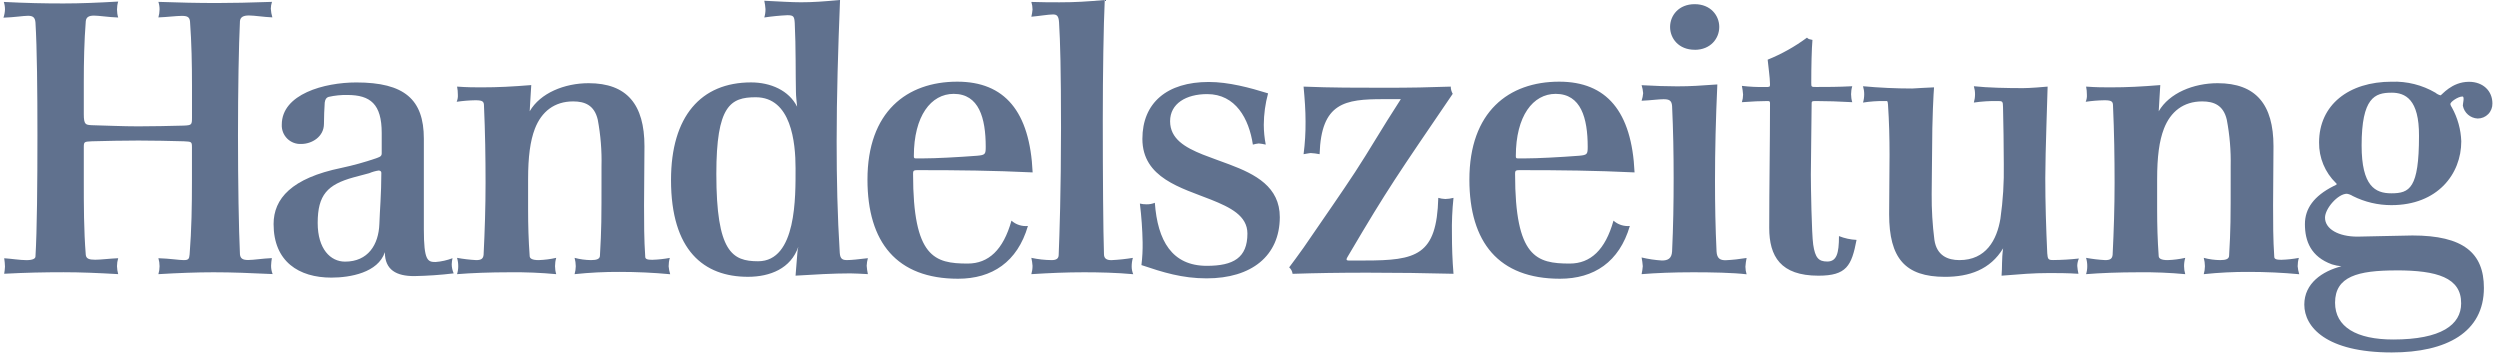
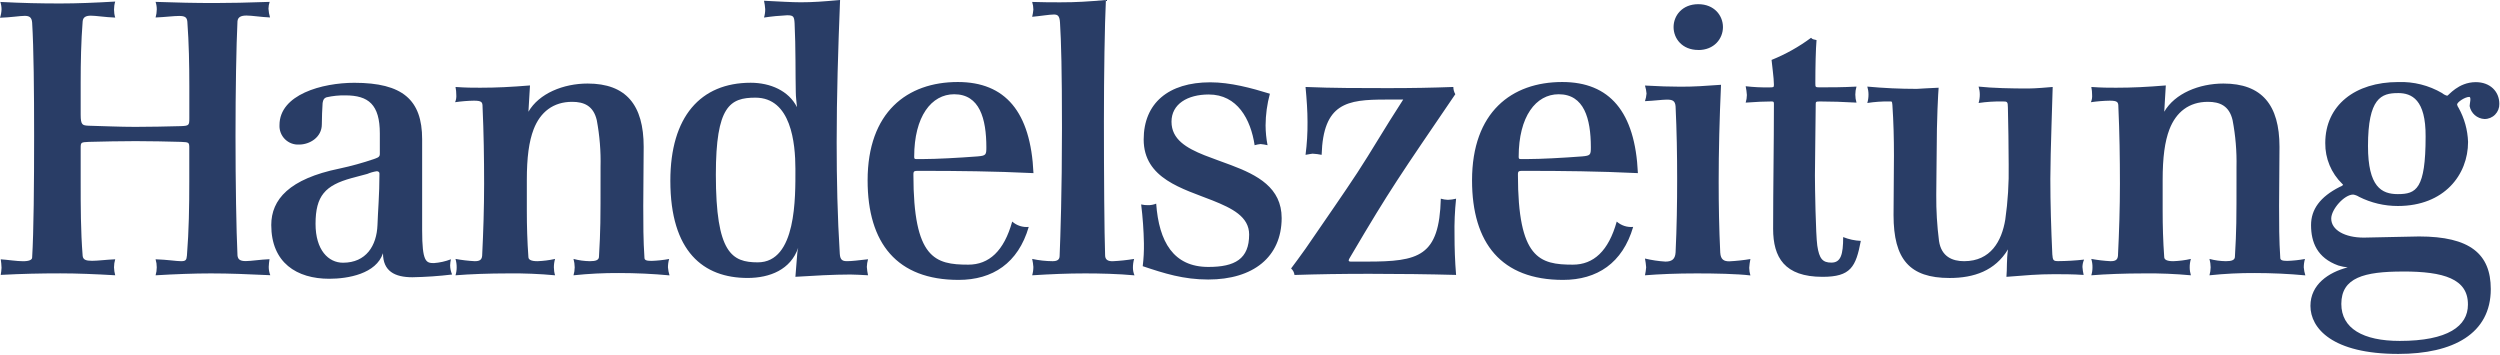
- <svg xmlns="http://www.w3.org/2000/svg" width="241" height="34" viewBox="0 0 241 34">
-   <g fill="#60718E" transform="translate(.333)">
-     <path d="M20.242 26.247C18.661 26.247 16.78 26.318 14.936 26.429 15.086 25.928 15.086 25.393 14.936 24.891 16.065 24.927 16.931 25.074 17.381 25.074 17.832 25.074 17.907 24.963 17.946 24.526 18.136 22.109 18.171 19.84 18.171 17.424L18.171 14.204C18.171 13.656 18.132 13.656 17.381 13.62 16.176 13.584 14.331 13.548 13.016 13.548 11.51 13.548 10.005 13.584 8.536 13.62 7.781 13.656 7.745 13.656 7.745 14.204L7.745 17.424C7.745 19.84 7.745 22.145 7.935 24.562 7.974 24.927 8.235 25.038 8.839 25.038 9.365 25.038 10.23 24.927 11.06 24.891 10.985 25.14 10.946 25.399 10.945 25.659 10.952 25.918 10.99 26.176 11.06 26.426 9.14 26.315 7.409 26.243 5.789 26.243 3.909 26.243 2.178 26.279.069 26.39.111 26.163.137 25.932.147 25.701.139 25.431.114 25.162.072 24.895.673 24.931 1.616 25.078 2.217 25.078 2.818 25.078 3.086 24.931 3.086 24.722 3.236 22.233 3.275 17.659 3.275 13.045 3.275 8.761 3.236 4.627 3.086 2.175 3.047 1.662 2.821 1.522 2.371 1.522 1.92 1.522 1.064 1.669 6.03961325e-13 1.704.087 1.451.136 1.186.147.918.149.669.11.422.033.186 2.178.297 3.909.333 5.789.333 7.422.333 9.14.261 11.06.15 10.909.652 10.909 1.187 11.06 1.688 10.08 1.652 9.215 1.505 8.725 1.505 8.235 1.505 7.971 1.652 7.935 2.054 7.784 3.993 7.745 5.933 7.745 7.912L7.745 11.007C7.745 12.033 7.935 12.033 8.5 12.069 9.969 12.104 11.474 12.18 12.98 12.18 14.26 12.18 16.104 12.144 17.384 12.108 18.139 12.072 18.175 12.036 18.175 11.34L18.175 8.264C18.175 6.214 18.136 4.127 17.985 2.08 17.946 1.639 17.721 1.531 17.195 1.531 16.669 1.531 15.84 1.642 14.936 1.678 15.008 1.429 15.046 1.171 15.05.911 15.052.663 15.013.416 14.936.18 17.006.251 18.661.291 20.581.291 22.051.291 23.706.255 25.887.18 25.816.39 25.778.61 25.773.833 25.79 1.118 25.84 1.401 25.923 1.675 25.058 1.639 24.193 1.492 23.664 1.492 23.135 1.492 22.834 1.639 22.798 2.041 22.684 4.382 22.609 8.666 22.609 13.058 22.609 17.561 22.684 22.064 22.798 24.516 22.838 24.918 23.063 25.064 23.589 25.064 24.114 25.064 24.98 24.918 25.874 24.882 25.834 25.124 25.809 25.368 25.799 25.613 25.797 25.889 25.848 26.163 25.949 26.42 23.742 26.322 22.126 26.247 20.242 26.247zM39.589 26.616C37.894 26.616 36.767 26.031 36.767 24.31 36.114 26.286 33.417 26.762 31.611 26.762 28.487 26.762 26.041 25.224 26.041 21.6 26.041 19.148 27.771 17.172 32.588 16.183 33.709 15.944 34.814 15.638 35.899 15.269 36.163 15.158 36.464 15.122 36.464 14.792L36.464 12.816C36.464 10.034 35.373 9.156 33.153 9.156 32.546 9.144 31.939 9.206 31.347 9.339 31.122 9.411 31.02 9.558 30.971 9.887 30.932 10.511 30.896 11.242 30.896 11.938 30.896 13.182 29.731 13.878 28.712 13.878 28.207 13.906 27.714 13.719 27.355 13.363 26.997 13.006 26.806 12.515 26.831 12.01 26.831 9.071 30.932 7.948 34.015 7.948 38.645 7.948 40.526 9.58 40.526 13.365L40.526 22.109C40.526 25.146 40.901 25.257 41.656 25.257 42.215 25.215 42.765 25.092 43.288 24.891 43.245 25.083 43.22 25.279 43.213 25.476 43.217 25.778 43.282 26.077 43.402 26.354 42.136 26.506 40.863 26.593 39.589 26.616L39.589 26.616zM36.163 16.438C35.852 16.486 35.548 16.573 35.259 16.696 34.733 16.842 34.129 16.989 33.753 17.097 31.233 17.793 30.292 18.782 30.292 21.489 30.292 24.013 31.533 25.221 32.927 25.221 35.148 25.221 36.163 23.589 36.238 21.597 36.278 20.317 36.428 18.704 36.428 16.656 36.428 16.513 36.313 16.438 36.163 16.438zM59.422 26.211C57.964 26.203 56.506 26.276 55.056 26.429 55.13 26.18 55.168 25.922 55.171 25.662 55.167 25.389 55.129 25.118 55.056 24.856 55.572 24.995 56.103 25.068 56.637 25.074 57.202 25.074 57.502 24.963 57.502 24.633 57.652 22.021 57.652 21.231 57.652 16.875L57.652 16.036C57.69 14.526 57.568 13.017 57.29 11.533 56.963 10.142 56.049 9.776 54.919 9.776 53.113 9.776 51.869 10.756 51.229 12.411 50.779 13.584 50.576 15.118 50.576 17.28L50.576 20.245C50.576 21.708 50.616 23.138 50.727 24.673 50.727 24.931 50.991 25.074 51.592 25.074 52.162 25.055 52.73 24.982 53.287 24.856 53.21 25.118 53.172 25.389 53.172 25.662 53.173 25.922 53.211 26.181 53.287 26.429 51.797 26.291 50.302 26.23 48.807 26.247 46.926 26.247 45.081 26.318 43.726 26.429 43.803 26.181 43.842 25.922 43.84 25.662 43.842 25.389 43.804 25.117 43.726 24.856 44.335 24.968 44.952 25.041 45.571 25.074 46.021 25.074 46.247 24.963 46.286 24.562 46.4 22.256 46.475 19.951 46.475 17.642 46.475 15.19 46.436 12.702 46.325 10.25 46.325 9.809 46.25 9.665 45.496 9.665 44.891 9.675 44.288 9.724 43.69 9.812 43.784 9.593 43.823 9.354 43.804 9.117 43.806 8.859 43.78 8.602 43.729 8.349 44.784 8.421 45.362 8.421 46.1 8.421 47.68 8.421 49.074 8.349 50.88 8.202 50.841 8.97 50.766 9.923 50.73 10.727 51.745 8.97 54.08 8.02 56.411 8.02 60.101 8.02 61.793 10.07 61.793 14.096 61.793 16 61.753 17.868 61.753 19.771 61.753 21.456 61.753 23.066 61.868 24.751 61.868 24.97 62.057 25.045 62.544 25.045 63.112 25.027 63.679 24.966 64.238 24.862 64.162 25.124 64.124 25.396 64.124 25.669 64.145 25.929 64.195 26.187 64.274 26.436 62.697 26.286 61.002 26.211 59.422 26.211zM81.629 26.354C80.049 26.354 78.054 26.465 76.359 26.573 76.584 23.866 76.509 24.376 76.624 23.791 75.909 25.878 73.913 26.684 71.768 26.684 67.523 26.684 64.353 24.157 64.353 17.352 64.353 11.203 67.249 7.944 72.069 7.944 73.949 7.944 75.719 8.712 76.509 10.286 76.47 9.809 76.395 9.306 76.395 8.823 76.356 7.285 76.395 4.503 76.281 2.233 76.242 1.58 76.167 1.466 75.566 1.466 74.822 1.501 74.081 1.574 73.345 1.685 73.424 1.423 73.462 1.151 73.46.878 73.442.607 73.404.337 73.345.072 74.815.144 75.98.219 76.882.219 78.011.219 79.027.147 80.647 1.42108547e-14 80.457 4.758 80.32 9.224 80.32 13.652 80.32 17.244 80.395 20.79 80.62 24.376 80.66 24.999 80.921 25.071 81.336 25.071 81.75 25.071 82.39 24.999 83.331 24.888 83.264 25.127 83.225 25.372 83.216 25.62 83.234 25.891 83.272 26.161 83.331 26.426 82.681 26.393 82.041 26.354 81.629 26.354zM72.522 9.375C70.077 9.375 68.722 10.181 68.722 16.767 68.722 24.307 70.266 25.185 72.748 25.185 76.473 25.185 76.359 18.926 76.359 16.219 76.359 13.731 75.944 9.375 72.519 9.375L72.522 9.375zM88.477 16.402C87.762 16.402 87.687 16.366 87.687 16.767 87.687 24.82 89.757 25.407 92.957 25.407 94.952 25.407 96.382 24.101 97.172 21.27 97.606 21.656 98.182 21.842 98.759 21.783 97.744 25.26 95.298 26.87 92.023 26.87 86.113 26.87 83.291 23.357 83.291 17.316 83.291 10.762 87.092 7.873 91.948 7.873 96.503 7.873 98.949 10.727 99.213 16.62 95.438 16.438 91.941 16.402 88.477 16.402zM91.602 9.048C89.42 9.048 87.762 11.171 87.762 15.05 87.762 15.233 87.801 15.269 87.951 15.269L88.666 15.269C89.832 15.269 91.977 15.158 93.861 15.014 94.651 14.942 94.691 14.867 94.691 14.136 94.687 11.386 94.047 9.048 91.602 9.048z" />
+ <svg xmlns="http://www.w3.org/2000/svg" width="240" height="34" viewBox="0 0 240 34">
+   <g fill="#293D66">
+     <path d="M20.242 26.247C18.661 26.247 16.78 26.318 14.936 26.429 15.086 25.928 15.086 25.393 14.936 24.891 16.065 24.927 16.931 25.074 17.381 25.074 17.832 25.074 17.907 24.963 17.946 24.526 18.136 22.109 18.171 19.84 18.171 17.424L18.171 14.204C18.171 13.656 18.132 13.656 17.381 13.62 16.176 13.584 14.331 13.548 13.016 13.548 11.51 13.548 10.005 13.584 8.536 13.62 7.781 13.656 7.745 13.656 7.745 14.204L7.745 17.424C7.745 19.84 7.745 22.145 7.935 24.562 7.974 24.927 8.235 25.038 8.839 25.038 9.365 25.038 10.23 24.927 11.06 24.891 10.985 25.14 10.946 25.399 10.945 25.659 10.952 25.918 10.99 26.176 11.06 26.426 9.14 26.315 7.409 26.243 5.789 26.243 3.909 26.243 2.178 26.279.069 26.39.111 26.163.137 25.932.147 25.701.139 25.431.114 25.162.072 24.895.673 24.931 1.616 25.078 2.217 25.078 2.818 25.078 3.086 24.931 3.086 24.722 3.236 22.233 3.275 17.659 3.275 13.045 3.275 8.761 3.236 4.627 3.086 2.175 3.047 1.662 2.821 1.522 2.371 1.522 1.92 1.522 1.064 1.669-3.90798505e-14 1.704.087 1.451.136 1.186.147.918.149.669.11.422.033.186 2.178.297 3.909.333 5.789.333 7.422.333 9.14.261 11.06.15 10.909.652 10.909 1.187 11.06 1.688 10.08 1.652 9.215 1.505 8.725 1.505 8.235 1.505 7.971 1.652 7.935 2.054 7.784 3.993 7.745 5.933 7.745 7.912L7.745 11.007C7.745 12.033 7.935 12.033 8.5 12.069 9.969 12.104 11.474 12.18 12.98 12.18 14.26 12.18 16.104 12.144 17.384 12.108 18.139 12.072 18.175 12.036 18.175 11.34L18.175 8.264C18.175 6.214 18.136 4.127 17.985 2.08 17.946 1.639 17.721 1.531 17.195 1.531 16.669 1.531 15.84 1.642 14.936 1.678 15.008 1.429 15.046 1.171 15.05.911 15.052.663 15.013.416 14.936.18 17.006.251 18.661.291 20.581.291 22.051.291 23.706.255 25.887.18 25.816.39 25.778.61 25.773.833 25.79 1.118 25.84 1.401 25.923 1.675 25.058 1.639 24.193 1.492 23.664 1.492 23.135 1.492 22.834 1.639 22.798 2.041 22.684 4.382 22.609 8.666 22.609 13.058 22.609 17.561 22.684 22.064 22.798 24.516 22.838 24.918 23.063 25.064 23.589 25.064 24.114 25.064 24.98 24.918 25.874 24.882 25.834 25.124 25.809 25.368 25.799 25.613 25.797 25.889 25.848 26.163 25.949 26.42 23.742 26.322 22.126 26.247 20.242 26.247zM39.589 26.616C37.894 26.616 36.767 26.031 36.767 24.31 36.114 26.286 33.417 26.762 31.611 26.762 28.487 26.762 26.041 25.224 26.041 21.6 26.041 19.148 27.771 17.172 32.588 16.183 33.709 15.944 34.814 15.638 35.899 15.269 36.163 15.158 36.464 15.122 36.464 14.792L36.464 12.816C36.464 10.034 35.373 9.156 33.153 9.156 32.546 9.144 31.939 9.206 31.347 9.339 31.122 9.411 31.02 9.558 30.971 9.887 30.932 10.511 30.896 11.242 30.896 11.938 30.896 13.182 29.731 13.878 28.712 13.878 28.207 13.906 27.714 13.719 27.355 13.363 26.997 13.006 26.806 12.515 26.831 12.01 26.831 9.071 30.932 7.948 34.015 7.948 38.645 7.948 40.526 9.58 40.526 13.365L40.526 22.109C40.526 25.146 40.901 25.257 41.656 25.257 42.215 25.215 42.765 25.092 43.288 24.891 43.245 25.083 43.22 25.279 43.213 25.476 43.217 25.778 43.282 26.077 43.402 26.354 42.136 26.506 40.863 26.593 39.589 26.616L39.589 26.616zM36.163 16.438C35.852 16.486 35.548 16.573 35.259 16.696 34.733 16.842 34.129 16.989 33.753 17.097 31.233 17.793 30.292 18.782 30.292 21.489 30.292 24.013 31.533 25.221 32.927 25.221 35.148 25.221 36.163 23.589 36.238 21.597 36.278 20.317 36.428 18.704 36.428 16.656 36.428 16.513 36.313 16.438 36.163 16.438zM59.422 26.211C57.964 26.203 56.506 26.276 55.056 26.429 55.13 26.18 55.168 25.922 55.171 25.662 55.167 25.389 55.129 25.118 55.056 24.856 55.572 24.995 56.103 25.068 56.637 25.074 57.202 25.074 57.502 24.963 57.502 24.633 57.652 22.021 57.652 21.231 57.652 16.875L57.652 16.036C57.69 14.526 57.568 13.017 57.29 11.533 56.963 10.142 56.049 9.776 54.919 9.776 53.113 9.776 51.869 10.756 51.229 12.411 50.779 13.584 50.576 15.118 50.576 17.28L50.576 20.245C50.576 21.708 50.616 23.138 50.727 24.673 50.727 24.931 50.991 25.074 51.592 25.074 52.162 25.055 52.73 24.982 53.287 24.856 53.21 25.118 53.172 25.389 53.172 25.662 53.173 25.922 53.211 26.181 53.287 26.429 51.797 26.291 50.302 26.23 48.807 26.247 46.926 26.247 45.081 26.318 43.726 26.429 43.803 26.181 43.842 25.922 43.84 25.662 43.842 25.389 43.804 25.117 43.726 24.856 44.335 24.968 44.952 25.041 45.571 25.074 46.021 25.074 46.247 24.963 46.286 24.562 46.4 22.256 46.475 19.951 46.475 17.642 46.475 15.19 46.436 12.702 46.325 10.25 46.325 9.809 46.25 9.665 45.496 9.665 44.891 9.675 44.288 9.724 43.69 9.812 43.784 9.593 43.823 9.354 43.804 9.117 43.806 8.859 43.78 8.602 43.729 8.349 44.784 8.421 45.362 8.421 46.1 8.421 47.68 8.421 49.074 8.349 50.88 8.202 50.841 8.97 50.766 9.923 50.73 10.727 51.745 8.97 54.08 8.02 56.411 8.02 60.101 8.02 61.793 10.07 61.793 14.096 61.793 16 61.753 17.868 61.753 19.771 61.753 21.456 61.753 23.066 61.868 24.751 61.868 24.97 62.057 25.045 62.544 25.045 63.112 25.027 63.679 24.966 64.238 24.862 64.162 25.124 64.124 25.396 64.124 25.669 64.145 25.929 64.195 26.187 64.274 26.436 62.697 26.286 61.002 26.211 59.422 26.211zM81.629 26.354C80.049 26.354 78.054 26.465 76.359 26.573 76.584 23.866 76.509 24.376 76.624 23.791 75.909 25.878 73.913 26.684 71.768 26.684 67.523 26.684 64.353 24.157 64.353 17.352 64.353 11.203 67.249 7.944 72.069 7.944 73.949 7.944 75.719 8.712 76.509 10.286 76.47 9.809 76.395 9.306 76.395 8.823 76.356 7.285 76.395 4.503 76.281 2.233 76.242 1.58 76.167 1.466 75.566 1.466 74.822 1.501 74.081 1.574 73.345 1.685 73.424 1.423 73.462 1.151 73.46.878 73.442.607 73.404.337 73.345.072 74.815.144 75.98.219 76.882.219 78.011.219 79.027.147 80.647-2.30926389e-14 80.457 4.758 80.32 9.224 80.32 13.652 80.32 17.244 80.395 20.79 80.62 24.376 80.66 24.999 80.921 25.071 81.336 25.071 81.75 25.071 82.39 24.999 83.331 24.888 83.264 25.127 83.225 25.372 83.216 25.62 83.234 25.891 83.272 26.161 83.331 26.426 82.681 26.393 82.041 26.354 81.629 26.354zM72.522 9.375C70.077 9.375 68.722 10.181 68.722 16.767 68.722 24.307 70.266 25.185 72.748 25.185 76.473 25.185 76.359 18.926 76.359 16.219 76.359 13.731 75.944 9.375 72.519 9.375L72.522 9.375zM88.477 16.402C87.762 16.402 87.687 16.366 87.687 16.767 87.687 24.82 89.757 25.407 92.957 25.407 94.952 25.407 96.382 24.101 97.172 21.27 97.606 21.656 98.182 21.842 98.759 21.783 97.744 25.26 95.298 26.87 92.023 26.87 86.113 26.87 83.291 23.357 83.291 17.316 83.291 10.762 87.092 7.873 91.948 7.873 96.503 7.873 98.949 10.727 99.213 16.62 95.438 16.438 91.941 16.402 88.477 16.402zM91.602 9.048C89.42 9.048 87.762 11.171 87.762 15.05 87.762 15.233 87.801 15.269 87.951 15.269L88.666 15.269C89.832 15.269 91.977 15.158 93.861 15.014 94.651 14.942 94.691 14.867 94.691 14.136 94.687 11.386 94.047 9.048 91.602 9.048z" />
    <path d="M104.17 26.247C102.475 26.247 100.859 26.318 99.089 26.429 99.165 26.167 99.204 25.896 99.203 25.623 99.185 25.365 99.147 25.108 99.089 24.856 99.733 24.996 100.389 25.069 101.048 25.074 101.499 25.074 101.724 24.927 101.724 24.562 101.799 22.733 101.949 18.413 101.949 12.3 101.949 6.847 101.874 3.99 101.76 2.162 101.721 1.466 101.496 1.394 101.159 1.394 100.744 1.394 99.879 1.541 99.089 1.613 99.145 1.384 99.183 1.152 99.203.918 99.202.669 99.163.423 99.089.186 100.029.222 101.159.222 101.799.222 103.38.222 104.411.15 106.165.003 106.051 2.456 105.976 6.994 105.976 11.644 105.976 16.95 106.015 22.296 106.09 24.493 106.09 24.934 106.354 25.078 106.805 25.078 107.499 25.044 108.19 24.971 108.875 24.859 108.798 25.133 108.76 25.416 108.761 25.701 108.762 25.953 108.813 26.201 108.911 26.433 107.334 26.286 105.564 26.247 104.17 26.247zM115.987 26.834C113.616 26.834 111.771 26.25 109.701 25.554 109.791 24.825 109.829 24.091 109.816 23.357 109.792 22.109 109.704 20.863 109.551 19.624 109.765 19.675 109.984 19.699 110.204 19.696 110.475 19.701 110.744 19.651 110.994 19.549 111.259 23.21 112.65 25.626 116 25.626 118.56 25.626 119.918 24.859 119.918 22.514 119.918 20.793 118.263 19.99 116.418 19.249 113.558 18.113 109.793 17.162 109.793 13.391 109.793 9.913 112.163 7.902 116.189 7.902 118.109 7.902 120.14 8.451 121.91 8.999 121.641 9.989 121.502 11.01 121.496 12.036 121.499 12.675 121.562 13.312 121.685 13.94 121.463 13.886 121.237 13.849 121.009 13.829 120.818 13.85 120.629 13.887 120.444 13.94 120.069 11.451 118.789 9.071 116.039 9.071 114.008 9.071 112.464 9.985 112.464 11.683 112.464 13.381 113.894 14.207 115.624 14.903 116.454 15.229 117.319 15.527 118.184 15.853 120.705 16.803 123.04 18.011 123.04 20.94 123.027 24.673 120.31 26.834 115.987 26.834zM131.455 26.286C128.784 26.286 126.524 26.322 124.271 26.397 124.243 26.156 124.127 25.933 123.944 25.773 124.134 25.515 124.924 24.467 125.336 23.869 127.517 20.686 128.95 18.645 130.302 16.584 131.654 14.524 132.787 12.522 134.707 9.558L133.012 9.558C129.326 9.558 127.027 9.884 126.877 14.864 126.591 14.806 126.302 14.769 126.011 14.753 125.936 14.753 125.786 14.789 125.332 14.864 125.468 13.82 125.531 12.768 125.522 11.716 125.522 10.655 125.447 9.593 125.332 8.349 127.944 8.46 130.602 8.46 133.234 8.46 135.605 8.46 137.45 8.424 139.52 8.349 139.522 8.594 139.588 8.833 139.709 9.045 137.097 12.888 135.533 15.158 134.103 17.355 132.748 19.442 131.693 21.162 129.623 24.676 129.509 24.859 129.473 24.934 129.473 25.002 129.473 25.071 129.548 25.113 129.662 25.113L131.207 25.113C136.212 25.113 138.168 24.637 138.318 19.073 138.538 19.138 138.765 19.176 138.994 19.184 139.261 19.177 139.526 19.14 139.784 19.073 139.66 20.239 139.61 21.413 139.634 22.586 139.634 23.794 139.673 25.038 139.784 26.393 137.14 26.322 134.279 26.286 131.455 26.286zM146.511 16.402C145.796 16.402 145.721 16.366 145.721 16.767 145.721 24.82 147.791 25.407 150.991 25.407 152.986 25.407 154.416 24.101 155.207 21.27 155.638 21.653 156.209 21.839 156.784 21.783 155.768 25.26 153.322 26.87 150.047 26.87 144.137 26.87 141.316 23.357 141.316 17.316 141.316 10.762 145.117 7.873 149.972 7.873 154.527 7.873 156.973 10.727 157.238 16.62 153.473 16.438 149.972 16.402 146.511 16.402zM149.633 9.048C147.451 9.048 145.793 11.171 145.793 15.05 145.793 15.233 145.832 15.269 145.982 15.269L146.697 15.269C147.863 15.269 150.008 15.158 151.892 15.014 152.682 14.942 152.722 14.867 152.722 14.136 152.718 11.386 152.078 9.048 149.633 9.048zM162.883 26.247C160.963 26.247 159.269 26.318 157.917 26.429 157.972 26.176 158.01 25.92 158.031 25.662 158.01 25.379 157.972 25.098 157.917 24.82 158.56 24.973 159.216 25.072 159.876 25.113 160.441 25.113 160.816 24.931 160.856 24.235 160.97 21.819 161.006 19.549 161.006 17.172 161.006 14.795 160.967 12.601 160.856 10.217 160.816 9.669 160.555 9.564 160.026 9.564 159.576 9.564 158.785 9.675 157.917 9.711 157.998 9.475 158.048 9.229 158.067 8.98 158.046 8.719 157.996 8.461 157.917 8.212 159.158 8.284 160.402 8.323 161.342 8.323 162.697 8.323 163.628 8.251 165.218 8.14 165.068 11.471 164.993 14.472 164.993 17.437 164.993 19.742 165.032 21.94 165.143 24.245 165.182 24.94 165.518 25.087 166.008 25.087 166.689 25.053 167.367 24.98 168.039 24.869 167.982 25.146 167.944 25.428 167.925 25.711 167.928 25.959 167.967 26.205 168.039 26.442 166.759 26.286 164.614 26.247 162.883 26.247zM163.033 4.797C161.489 4.797 160.663 3.7 160.663 2.599 160.663 1.499 161.492.402 163.033.402 164.575.402 165.404 1.499 165.404 2.599 165.404 3.7 164.575 4.803 163.033 4.803L163.033 4.797zM174.962 26.576C171.311 26.576 170.22 24.709 170.22 21.966 170.22 17.94 170.296 13.985 170.296 9.959 170.296 9.776 170.256 9.74 170.07 9.74 169.469 9.74 168.565 9.776 167.585 9.851 167.66 9.615 167.698 9.368 167.7 9.12 167.681 8.837 167.642 8.555 167.585 8.278 168.335 8.366 169.09 8.403 169.845 8.389 170.26 8.389 170.296 8.389 170.296 8.134 170.296 7.481 170.106 6.23 170.07 5.753 171.419 5.209 172.693 4.495 173.861 3.628 174.011 3.811 174.162 3.775 174.387 3.847 174.312 4.653 174.273 6.459 174.273 7.984 174.273 8.385 174.273 8.385 174.762 8.385 175.778 8.385 176.833 8.385 178.224 8.313 178.073 8.815 178.073 9.35 178.224 9.851 176.918 9.78 175.814 9.74 174.723 9.74 174.309 9.74 174.309 9.776 174.309 10.034 174.309 11.171 174.233 15.416 174.233 16.842 174.233 17.976 174.309 22.514 174.459 23.579 174.648 24.859 174.984 25.211 175.814 25.211 176.718 25.211 176.944 24.444 176.944 22.759 177.484 22.975 178.057 23.098 178.638 23.125 178.162 25.626 177.672 26.576 174.962 26.576zM199.915 25.626C199.933 25.884 199.972 26.141 200.029 26.393 198.975 26.322 197.959 26.322 197.208 26.322 195.628 26.322 194.423 26.433 192.617 26.576 192.692 25.77 192.617 25.002 192.767 23.941 191.527 25.992 189.502 26.687 187.161 26.687 183.321 26.687 181.78 24.895 181.78 20.647 181.78 18.743 181.819 16.839 181.819 14.936 181.819 13.303 181.78 11.716 181.669 10.067 181.629 9.701 181.629 9.74 181.368 9.74 180.663 9.729 179.959 9.779 179.262 9.887 179.338 9.625 179.377 9.354 179.376 9.081 179.376 8.821 179.337 8.562 179.262 8.313 180.842 8.459 182.423 8.532 184.003 8.532 184.118 8.532 185.734 8.421 186.109 8.421 186.07 8.823 185.92 11.422 185.92 14.681 185.92 15.853 185.881 17.293 185.881 18.707 185.869 20.187 185.957 21.666 186.145 23.135 186.371 24.637 187.425 25.074 188.555 25.074 191.115 25.074 192.167 23.135 192.506 21.084 192.756 19.339 192.865 17.577 192.833 15.814 192.833 13.874 192.793 12.082 192.758 10.325 192.758 9.74 192.682 9.74 192.232 9.74 191.467 9.727 190.703 9.776 189.946 9.887 190.022 9.625 190.061 9.354 190.06 9.081 190.06 8.821 190.021 8.562 189.946 8.313 191.301 8.46 193.146 8.496 194.687 8.496 195.363 8.496 196.682 8.385 197.058 8.349 197.058 8.862 196.833 14.681 196.833 17.166 196.833 19.582 196.908 21.923 197.022 24.415 197.061 24.999 197.136 25.068 197.587 25.068 198.417 25.062 199.247 25.013 200.072 24.921 199.972 25.143 199.919 25.383 199.915 25.626zM216.473 26.211C215.015 26.203 213.558 26.276 212.108 26.429 212.181 26.18 212.219 25.922 212.222 25.662 212.219 25.389 212.18 25.118 212.108 24.856 212.623 24.995 213.154 25.068 213.688 25.074 214.253 25.074 214.553 24.963 214.553 24.633 214.704 22.021 214.704 21.231 214.704 16.875L214.704 16.036C214.737 14.526 214.611 13.017 214.328 11.533 214.002 10.142 213.087 9.776 211.958 9.776 210.152 9.776 208.908 10.756 208.268 12.411 207.817 13.584 207.615 15.118 207.615 17.28L207.615 20.245C207.615 21.708 207.654 23.138 207.765 24.673 207.765 24.931 208.029 25.074 208.63 25.074 209.201 25.055 209.768 24.982 210.325 24.856 210.249 25.118 210.21 25.389 210.211 25.662 210.211 25.922 210.25 26.181 210.325 26.429 208.836 26.291 207.34 26.23 205.845 26.247 203.964 26.247 202.119 26.318 200.764 26.429 200.841 26.181 200.88 25.922 200.878 25.662 200.881 25.389 200.842 25.117 200.764 24.856 201.374 24.968 201.99 25.041 202.609 25.074 203.06 25.074 203.285 24.963 203.324 24.562 203.438 22.256 203.513 19.951 203.513 17.642 203.513 15.19 203.474 12.702 203.363 10.25 203.363 9.809 203.288 9.665 202.534 9.665 201.929 9.675 201.326 9.724 200.728 9.812 200.822 9.593 200.861 9.354 200.842 9.117 200.844 8.859 200.819 8.602 200.767 8.349 201.822 8.421 202.4 8.421 203.138 8.421 204.718 8.421 206.113 8.349 207.918 8.202 207.879 8.97 207.804 9.923 207.768 10.727 208.784 8.97 211.118 8.02 213.45 8.02 217.136 8.02 218.831 10.07 218.831 14.096 218.831 16 218.792 17.868 218.792 19.771 218.792 21.456 218.792 23.066 218.906 24.751 218.906 24.97 219.096 25.045 219.582 25.045 220.151 25.027 220.717 24.966 221.277 24.862 221.2 25.124 221.162 25.396 221.162 25.669 221.183 25.929 221.234 26.187 221.313 26.436 219.749 26.286 218.054 26.211 216.473 26.211zM238.514 11.425C237.806 11.393 237.214 10.878 237.084 10.181 237.084 9.962 237.273 9.303 237.045 9.303 236.63 9.303 235.879 9.816 235.879 10.034 235.904 10.153 235.956 10.264 236.029 10.361 236.585 11.362 236.895 12.481 236.934 13.626 236.934 16.774 234.648 19.775 230.198 19.775 228.904 19.778 227.628 19.477 226.472 18.896 226.3 18.786 226.108 18.711 225.907 18.678 225.042 18.678 223.798 20.104 223.798 20.983 223.798 22.08 225.104 22.811 226.922 22.811 227.713 22.811 231.327 22.7 232.229 22.7 237.127 22.7 239.115 24.385 239.115 27.752 239.115 32.036 235.504 33.976 230.233 33.976 223.912 33.976 221.802 31.523 221.802 29.365 221.802 27.314 223.533 26.145 225.378 25.669 225.071 25.639 224.768 25.578 224.473 25.486 222.442 24.754 221.861 23.252 221.861 21.607 221.861 20.104 222.727 18.9 224.607 17.946 224.727 17.907 224.838 17.845 224.934 17.763 224.934 17.727 224.934 17.727 224.859 17.652 223.799 16.626 223.209 15.209 223.226 13.734 223.226 10.109 226.087 7.876 230.227 7.876 231.704 7.824 233.166 8.192 234.442 8.937 234.585 9.057 234.752 9.144 234.932 9.192 235.047 9.192 235.987 7.886 237.678 7.886 239.033 7.886 239.935 8.764 239.935 9.972 239.945 10.355 239.8 10.726 239.532 11 239.265 11.274 238.897 11.427 238.514 11.425zM230.678 26.067C226.952 26.067 224.767 26.651 224.767 29.179 224.767 31.52 226.838 32.728 230.374 32.728 235.004 32.728 236.921 31.301 236.921 29.251 236.947 26.759 234.576 26.064 230.7 26.064L230.678 26.067zM230.188 8.937C228.607 8.937 227.327 9.414 227.327 14.024 227.327 17.943 228.633 18.635 230.188 18.635 231.958 18.635 232.859 18.158 232.859 13.107 232.882 9.558 231.527 8.934 230.211 8.934L230.188 8.937z" />
  </g>
</svg>
